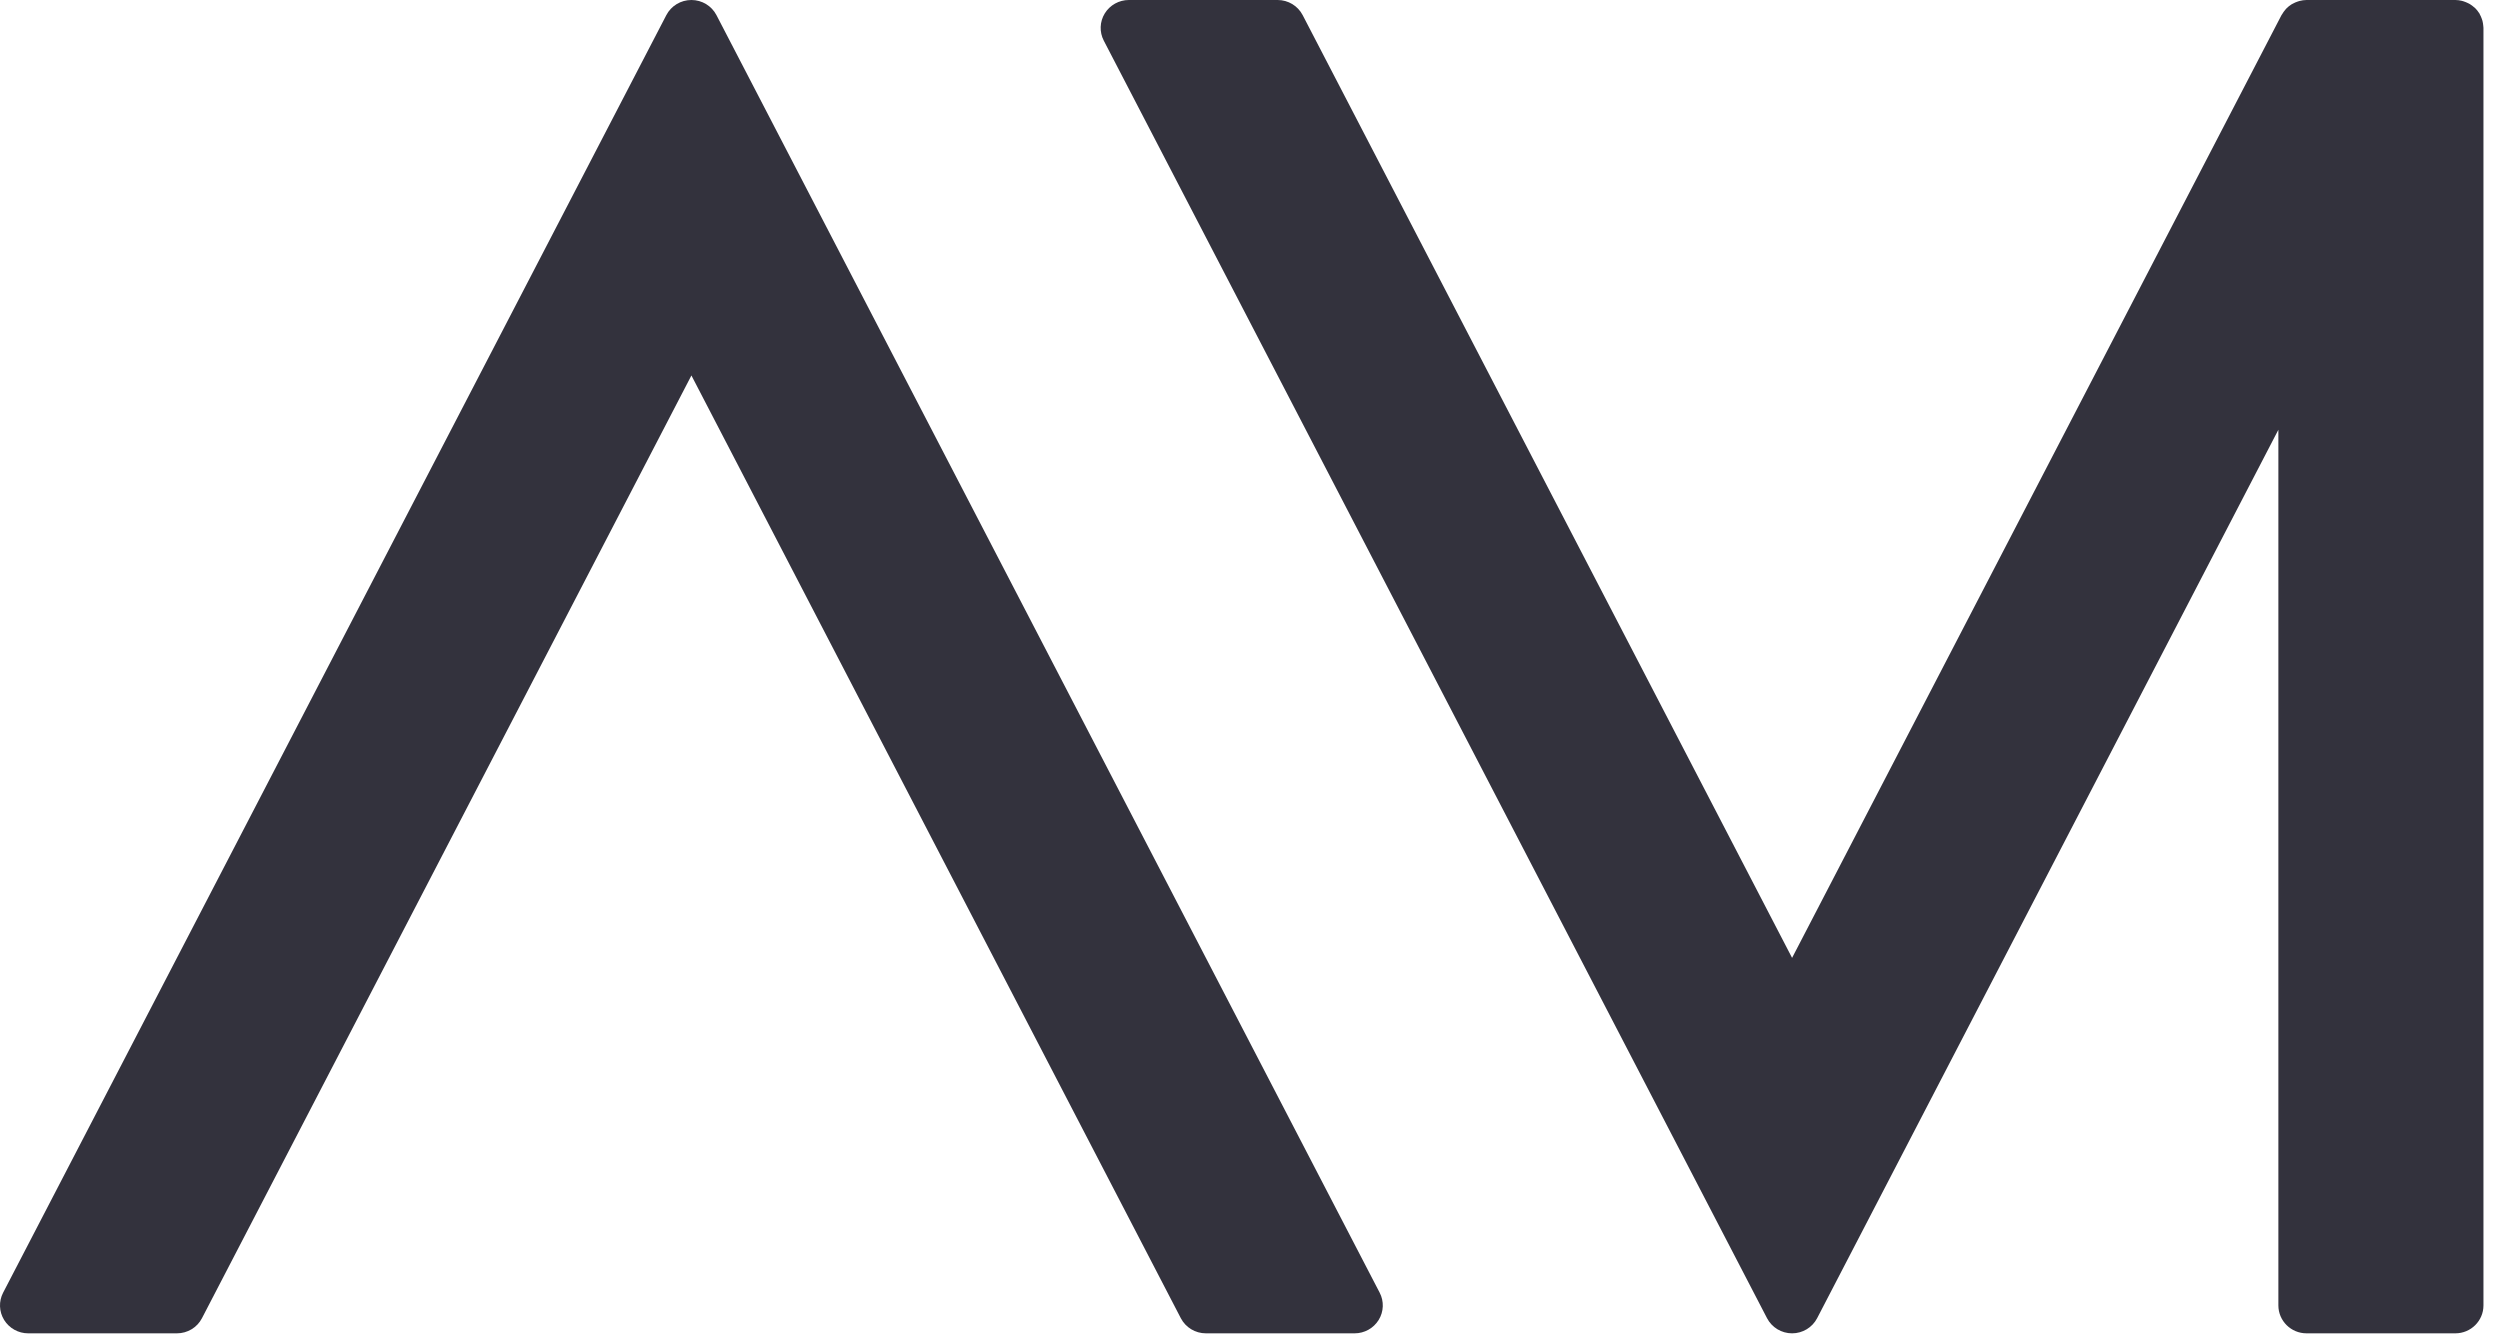
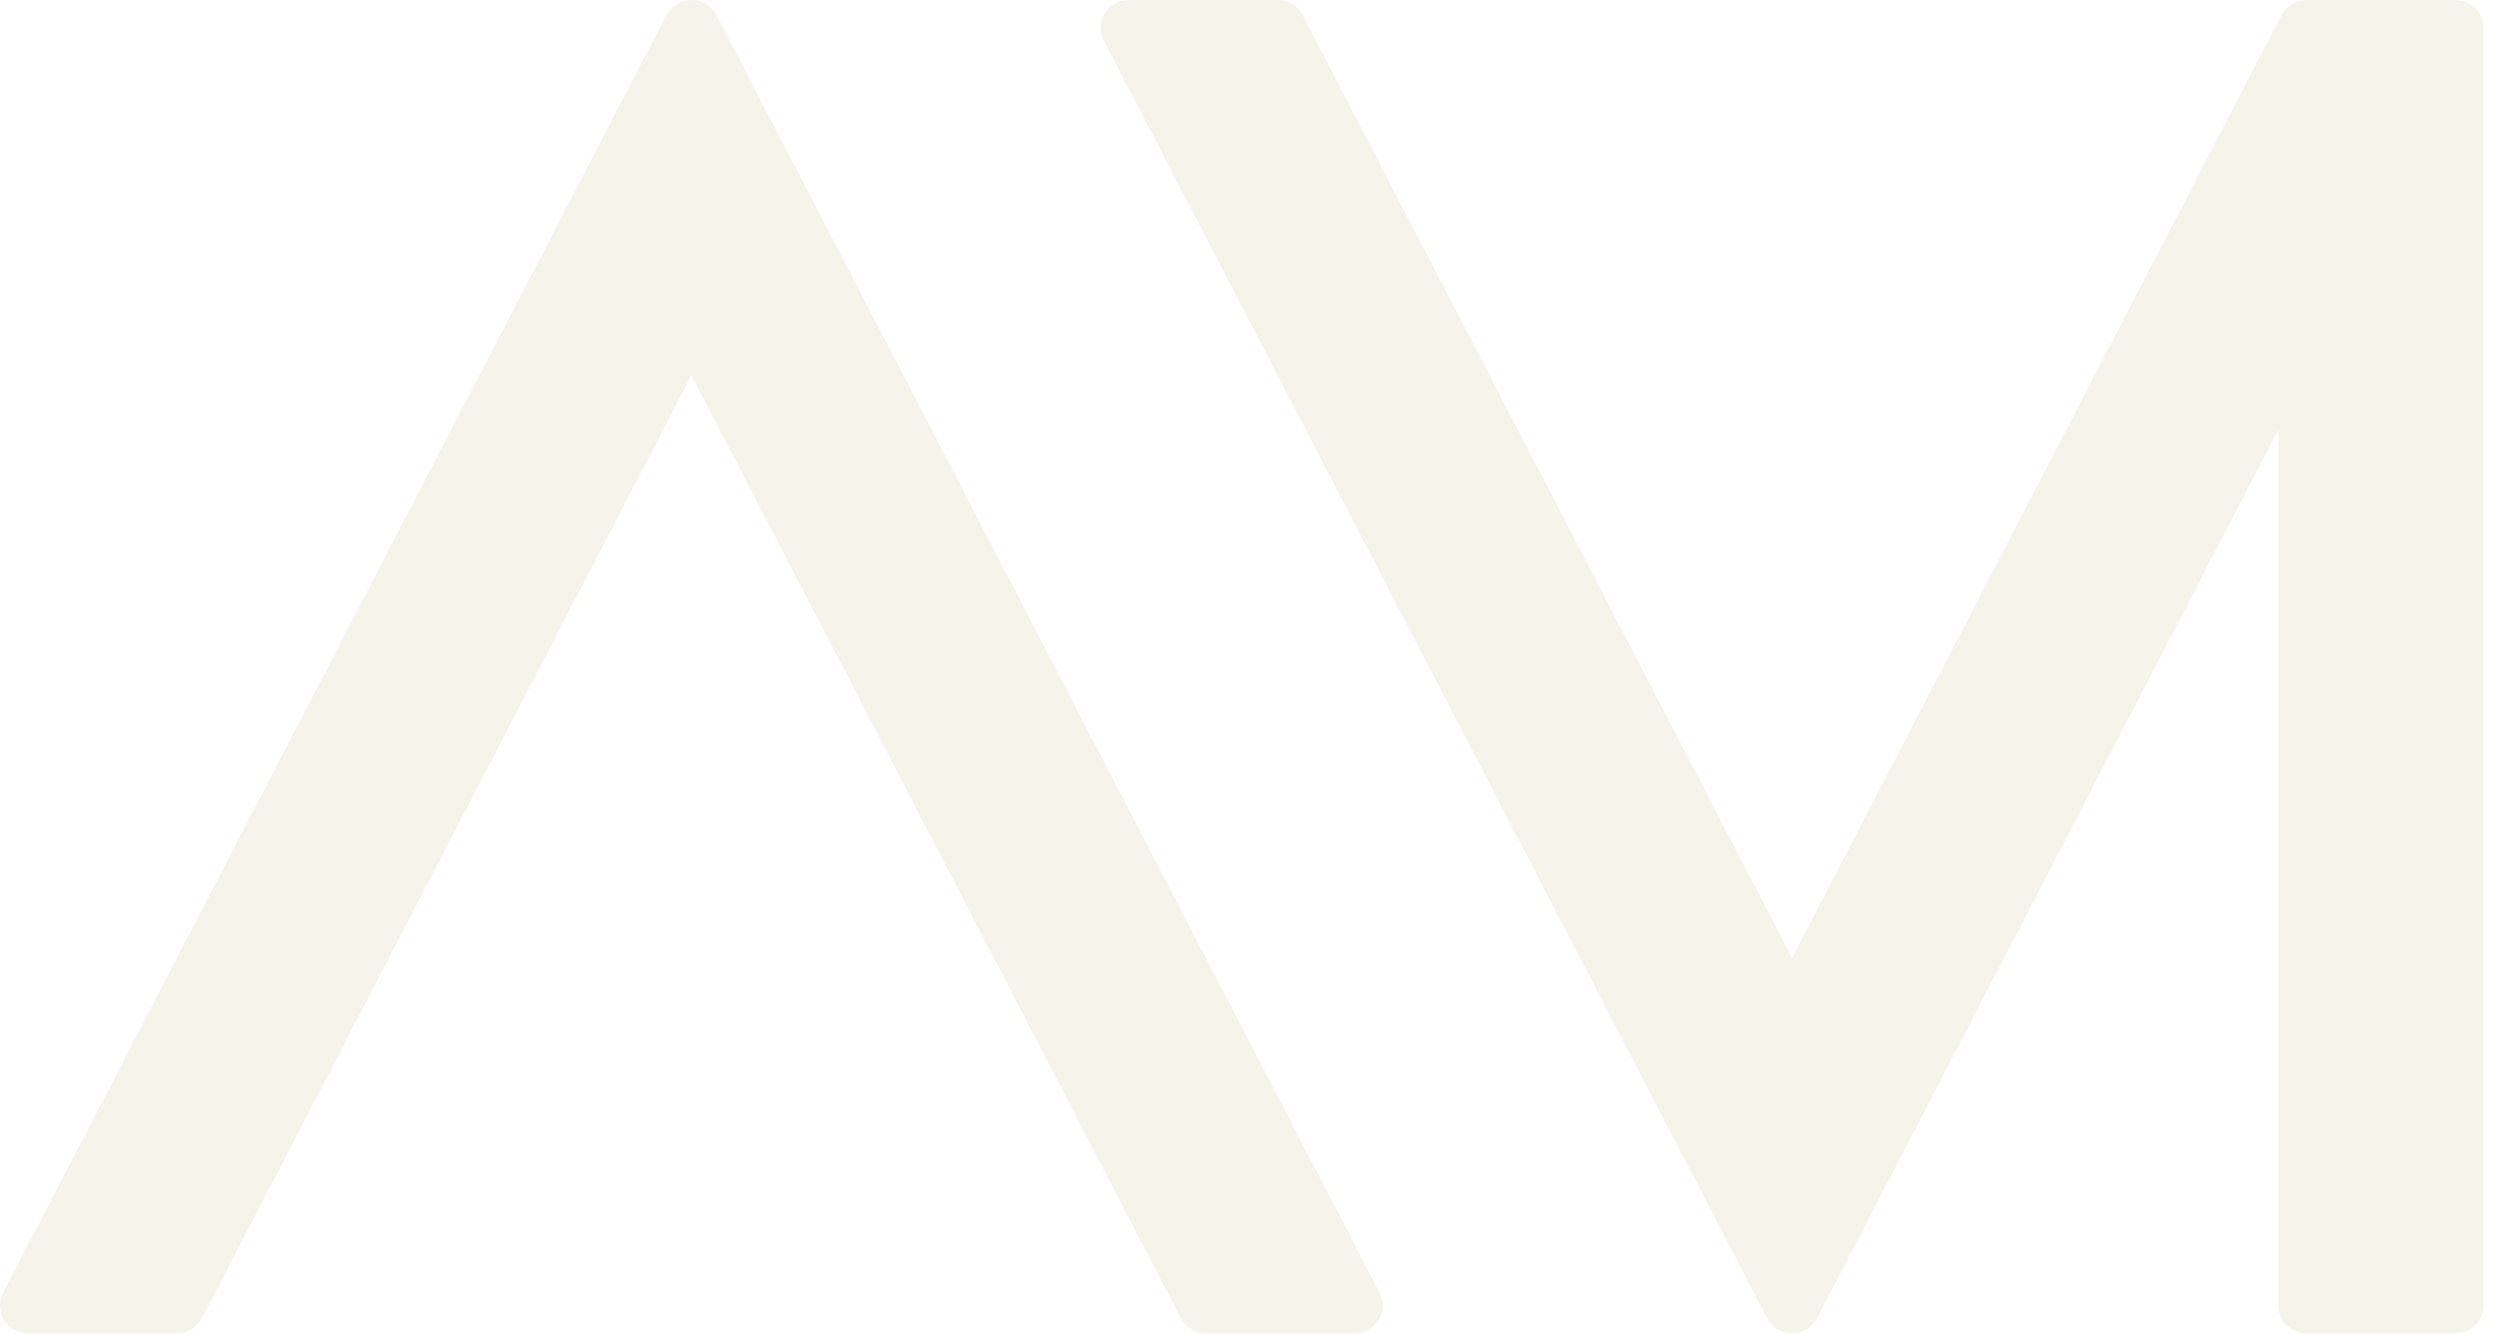
<svg xmlns="http://www.w3.org/2000/svg" width="60" height="32" viewBox="0 0 60 32" fill="none">
-   <path d="M17.195 0.363C17.079 0.14 16.847 0 16.594 0C16.34 0 16.108 0.14 15.992 0.363L0.075 31.024C-0.033 31.231 -0.024 31.48 0.099 31.679C0.222 31.878 0.44 32 0.676 32H4.246C4.5 32 4.732 31.86 4.847 31.637L16.594 9.011L28.34 31.637C28.456 31.86 28.688 32 28.941 32H32.511C32.747 32 32.965 31.878 33.088 31.679C33.211 31.48 33.22 31.231 33.112 31.024L17.195 0.363Z" fill="#33323D" />
-   <path d="M59.602 0.656C59.602 0.642 59.599 0.628 59.598 0.614C59.594 0.575 59.589 0.537 59.579 0.5C59.575 0.485 59.57 0.469 59.564 0.454C59.552 0.417 59.535 0.381 59.517 0.347C59.512 0.339 59.51 0.329 59.505 0.321C59.502 0.317 59.499 0.314 59.497 0.311C59.469 0.267 59.437 0.227 59.4 0.191C59.392 0.184 59.384 0.179 59.377 0.173C59.345 0.145 59.312 0.12 59.276 0.098C59.262 0.09 59.248 0.083 59.234 0.076C59.2 0.059 59.164 0.045 59.128 0.033C59.113 0.029 59.1 0.024 59.085 0.02C59.035 0.008 58.982 0 58.928 0H55.357C55.299 0 55.244 0.009 55.19 0.023C55.176 0.026 55.162 0.031 55.148 0.036C55.106 0.049 55.066 0.067 55.028 0.088C55.017 0.094 55.006 0.099 54.996 0.105C54.95 0.134 54.908 0.168 54.87 0.207C54.863 0.214 54.857 0.223 54.849 0.232C54.819 0.266 54.793 0.303 54.77 0.343C54.766 0.35 54.76 0.356 54.756 0.363L49.527 10.435L43.01 22.989L31.264 0.363C31.148 0.14 30.916 0 30.663 0H27.092C26.857 0 26.638 0.122 26.515 0.321C26.392 0.52 26.383 0.769 26.491 0.976L42.409 31.637C42.525 31.86 42.757 32 43.01 32C43.263 32 43.495 31.86 43.611 31.637L54.681 10.314V31.33C54.681 31.7 54.984 32 55.357 32H58.928C59.301 32 59.603 31.7 59.603 31.33V0.67C59.603 0.665 59.602 0.661 59.602 0.656Z" fill="#33323D" />
+   <path d="M17.195 0.363C17.079 0.14 16.847 0 16.594 0C16.34 0 16.108 0.14 15.992 0.363L0.075 31.024C-0.033 31.231 -0.024 31.48 0.099 31.679C0.222 31.878 0.44 32 0.676 32H4.246C4.5 32 4.732 31.86 4.847 31.637L16.594 9.011L28.34 31.637C28.456 31.86 28.688 32 28.941 32H32.511C32.747 32 32.965 31.878 33.088 31.679C33.211 31.48 33.22 31.231 33.112 31.024L17.195 0.363Z" fill="#F4F4EB" />
+   <path d="M59.602 0.656C59.602 0.642 59.599 0.628 59.598 0.614C59.594 0.575 59.589 0.537 59.579 0.5C59.575 0.485 59.57 0.469 59.564 0.454C59.552 0.417 59.535 0.381 59.517 0.347C59.512 0.339 59.51 0.329 59.505 0.321C59.502 0.317 59.499 0.314 59.497 0.311C59.469 0.267 59.437 0.227 59.4 0.191C59.392 0.184 59.384 0.179 59.377 0.173C59.345 0.145 59.312 0.12 59.276 0.098C59.262 0.09 59.248 0.083 59.234 0.076C59.2 0.059 59.164 0.045 59.128 0.033C59.113 0.029 59.1 0.024 59.085 0.02C59.035 0.008 58.982 0 58.928 0H55.357C55.299 0 55.244 0.009 55.19 0.023C55.176 0.026 55.162 0.031 55.148 0.036C55.106 0.049 55.066 0.067 55.028 0.088C55.017 0.094 55.006 0.099 54.996 0.105C54.95 0.134 54.908 0.168 54.87 0.207C54.863 0.214 54.857 0.223 54.849 0.232C54.819 0.266 54.793 0.303 54.77 0.343C54.766 0.35 54.76 0.356 54.756 0.363L49.527 10.435L43.01 22.989L31.264 0.363C31.148 0.14 30.916 0 30.663 0H27.092C26.857 0 26.638 0.122 26.515 0.321C26.392 0.52 26.383 0.769 26.491 0.976L42.409 31.637C42.525 31.86 42.757 32 43.01 32C43.263 32 43.495 31.86 43.611 31.637L54.681 10.314V31.33C54.681 31.7 54.984 32 55.357 32H58.928C59.301 32 59.603 31.7 59.603 31.33V0.67C59.603 0.665 59.602 0.661 59.602 0.656Z" fill="#F4F4EB" />
</svg>
